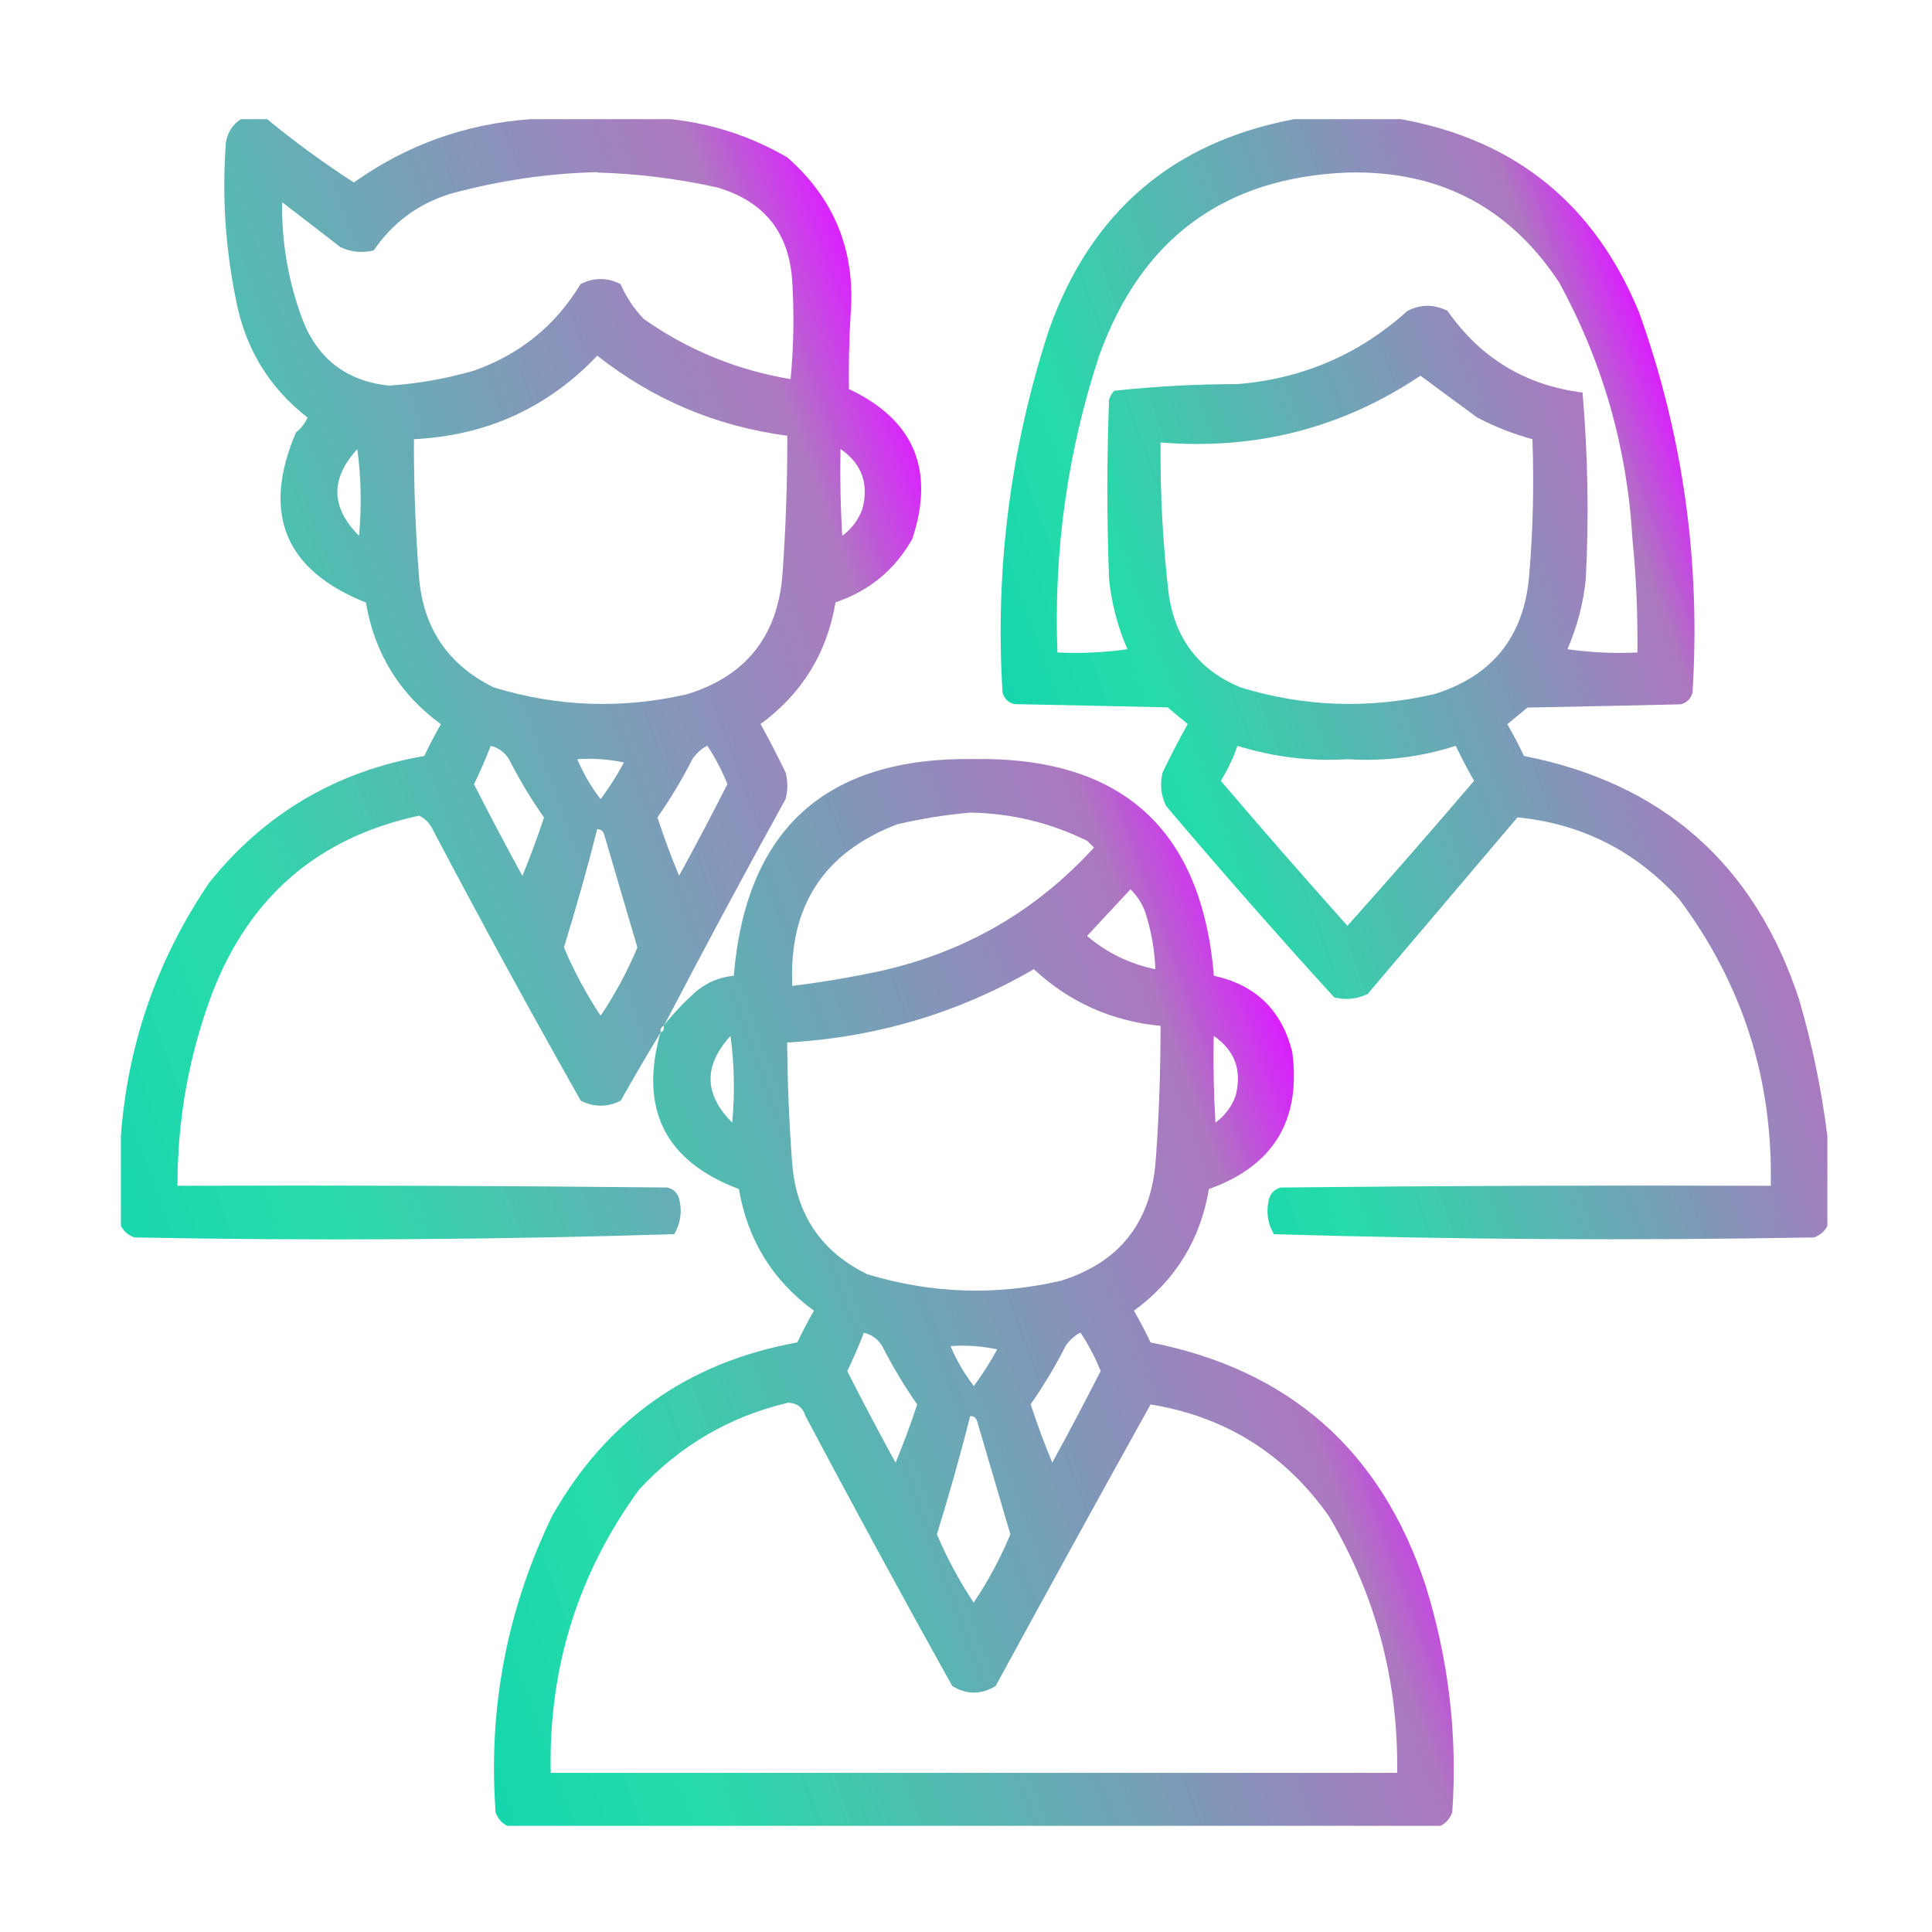
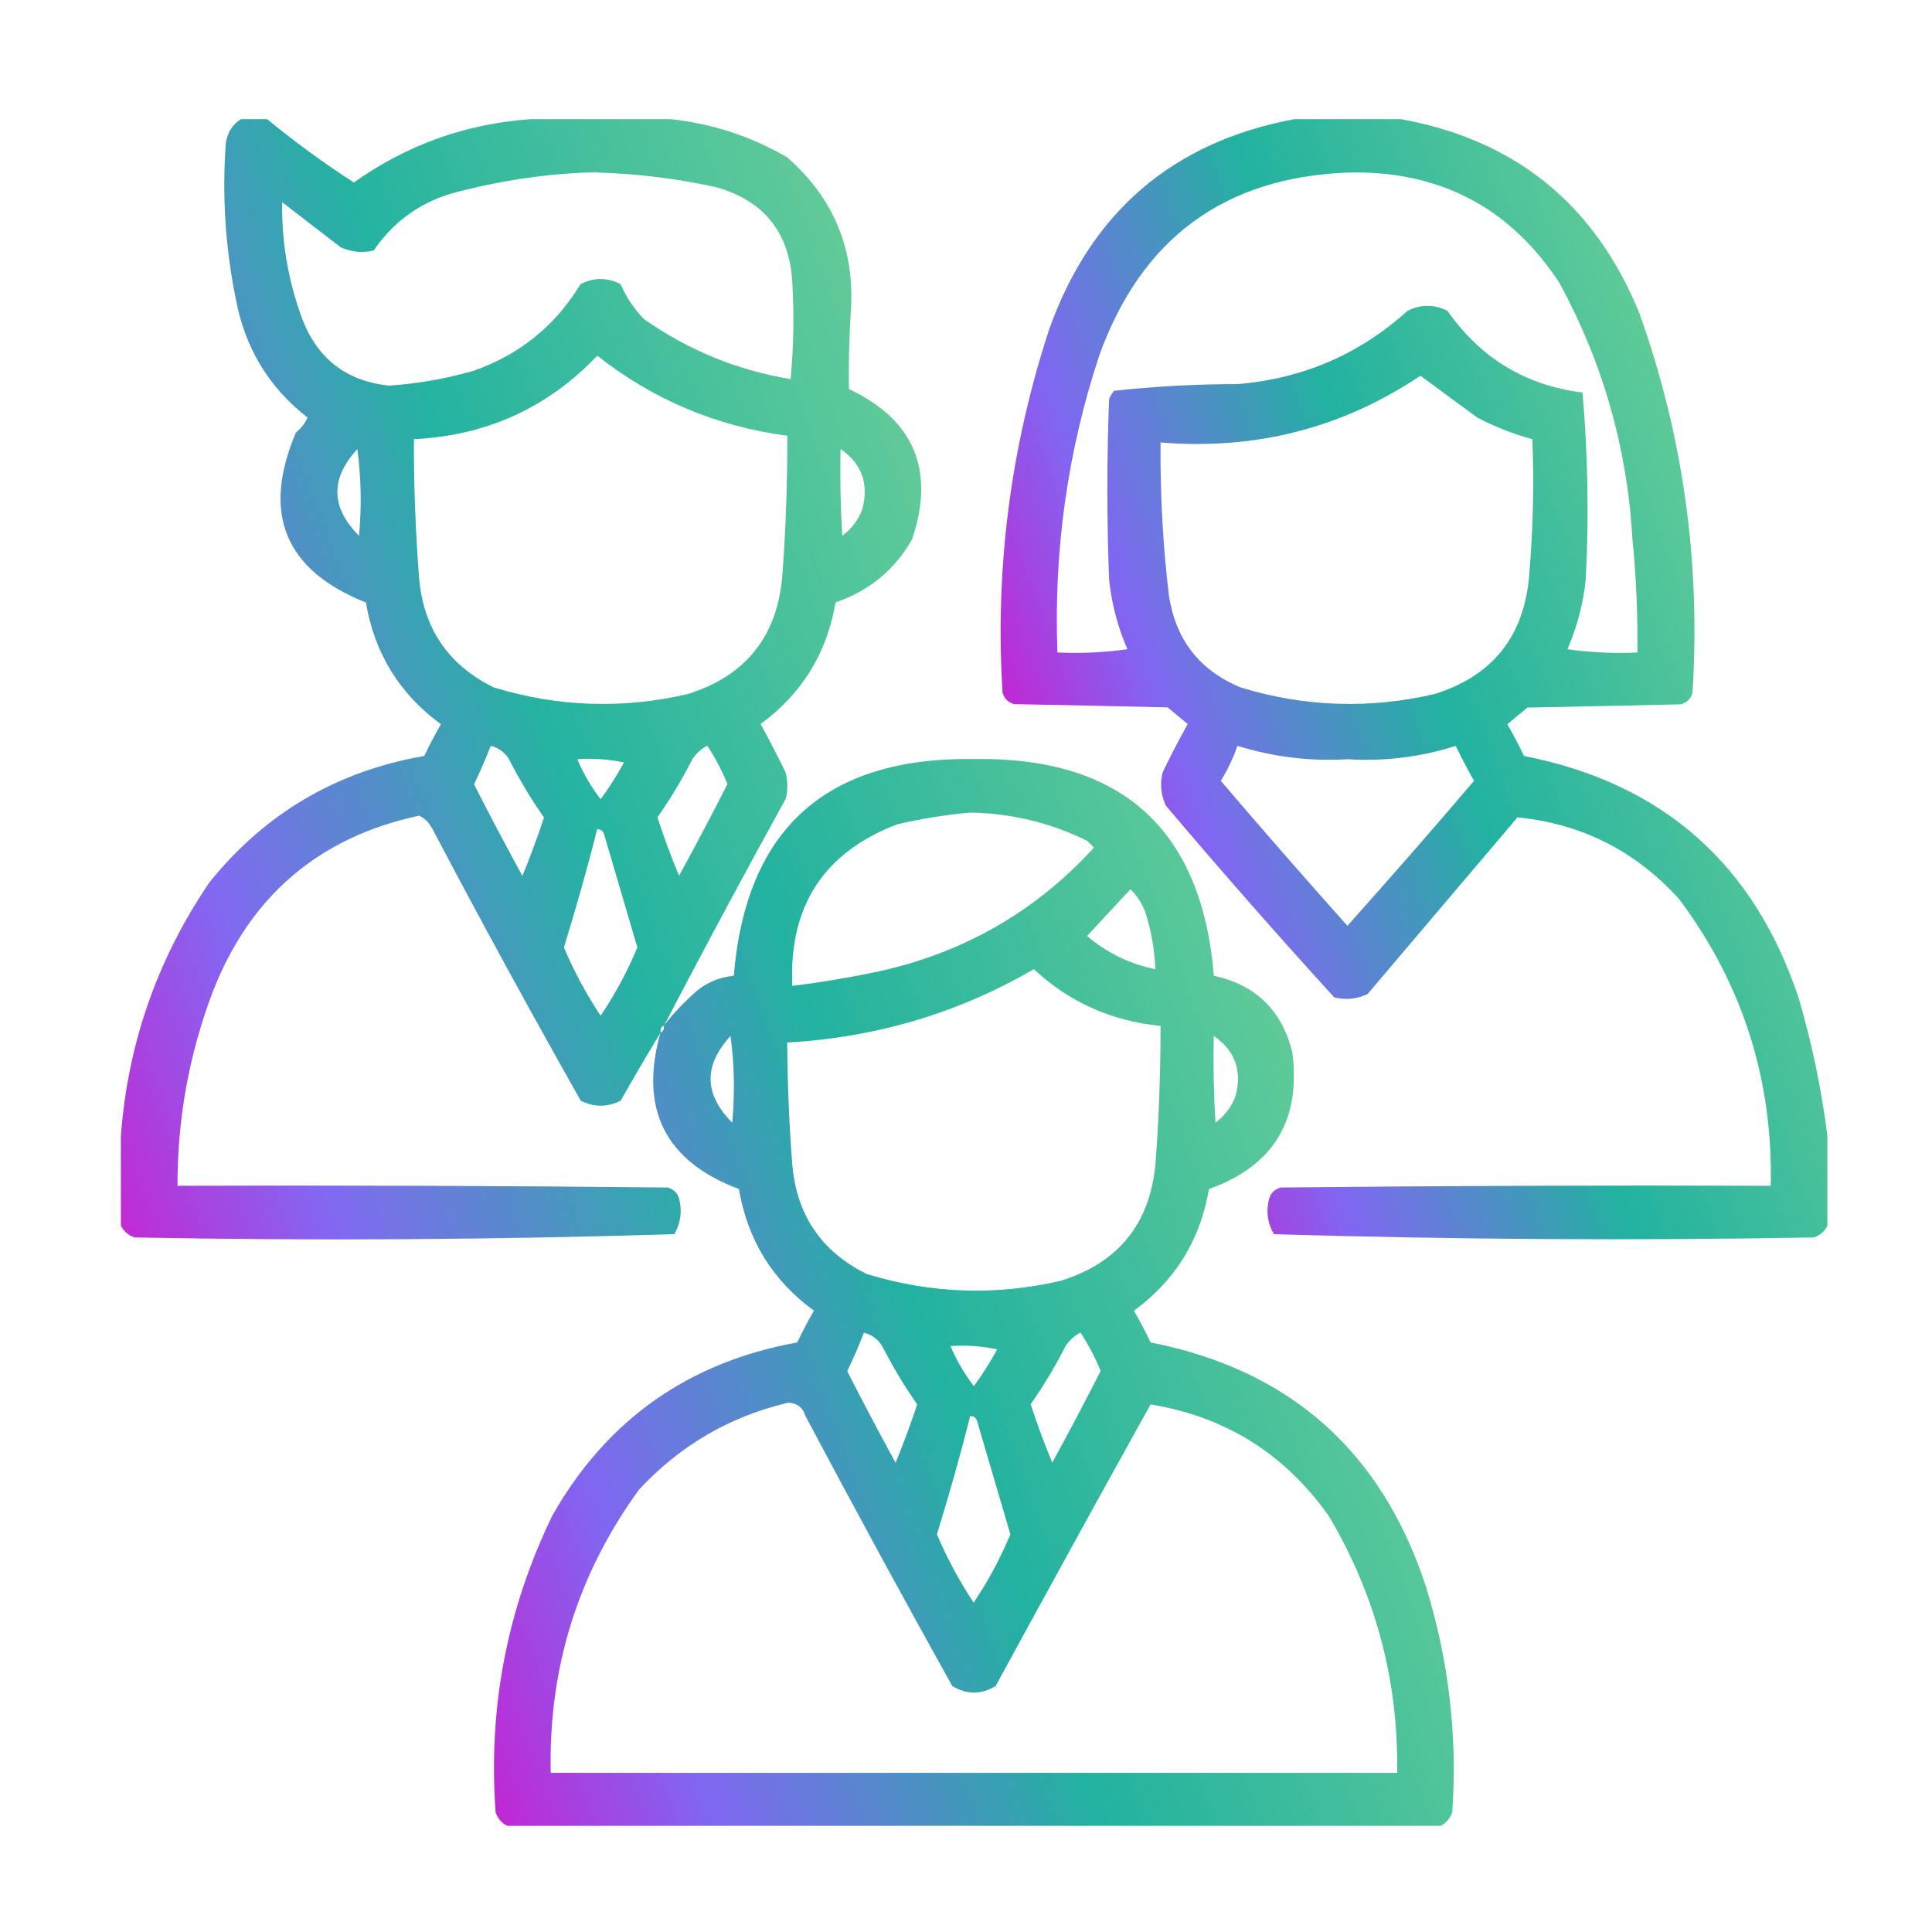
<svg xmlns="http://www.w3.org/2000/svg" xmlns:xlink="http://www.w3.org/1999/xlink" id="Layer_1" data-name="Layer 1" viewBox="0 0 101 101">
  <defs fill="#11d974">
    <style>
      .cls-1 {
        fill: url(#New_Gradient_Swatch-2);
        opacity: .95;
      }

      .cls-1, .cls-2, .cls-3 {
        fill-rule: evenodd;
        isolation: isolate;
      }

      .cls-2 {
        fill: url(#New_Gradient_Swatch-3);
        opacity: .95;
      }

      .cls-3 {
        fill: url(#New_Gradient_Swatch);
        opacity: .94;
      }
    </style>
    <linearGradient id="New_Gradient_Swatch" data-name="New Gradient Swatch" x1="-.86" y1="44.39" x2="49.05" y2="26.22" gradientUnits="userSpaceOnUse" fill="#11d974">
-       <stop offset="0" stop-color="#0bd4aa" fill="#11d974" />
-       <stop offset=".2" stop-color="#1bd9a5" fill="#11d974" />
-       <stop offset=".89" stop-color="#a970bd" fill="#11d974" />
-       <stop offset="1" stop-color="#d913ff" fill="#11d974" />
+       <stop offset="0" stop-color="#bd1dd2" />
+       <stop offset=".2" stop-color="#7a5ff1" />
+       <stop offset=".56" stop-color="#17ae9b" />
+       <stop offset="1" stop-color="#57c793" />
    </linearGradient>
    <linearGradient id="New_Gradient_Swatch-2" data-name="New Gradient Swatch" x1="55.48" y1="44.69" x2="91.26" y2="31.67" xlink:href="#New_Gradient_Swatch" fill="#11d974" />
    <linearGradient id="New_Gradient_Swatch-3" data-name="New Gradient Swatch" x1="21.33" y1="82.16" x2="70.91" y2="64.11" xlink:href="#New_Gradient_Swatch" fill="#11d974" />
  </defs>
  <path class="cls-3" d="m12.58,6.23h1.39c1.44,1.19,2.95,2.29,4.53,3.31,2.77-1.97,5.85-3.07,9.24-3.31h7.32c2.16.23,4.19.89,6.1,2,2.46,2.16,3.57,4.89,3.31,8.19-.08,1.31-.11,2.62-.09,3.92,3.4,1.6,4.51,4.22,3.31,7.84-.91,1.61-2.25,2.71-4.01,3.31-.45,2.66-1.76,4.78-3.92,6.36.46.83.89,1.67,1.31,2.53.12.46.12.93,0,1.39-2.17,3.93-4.29,7.88-6.36,11.85-.15.06-.2.18-.17.35-.71,1.17-1.41,2.36-2.09,3.57-.7.35-1.39.35-2.09,0-2.65-4.69-5.24-9.43-7.75-14.2-.16-.32-.39-.55-.7-.7-5.25,1.13-8.85,4.21-10.8,9.24-1.23,3.26-1.84,6.63-1.83,10.11,8.54-.03,17.08,0,25.62.09.32.09.52.29.61.61.16.65.07,1.26-.26,1.83-9.4.29-18.81.35-28.23.17-.32-.12-.55-.32-.7-.61v-4.7c.36-4.82,1.9-9.23,4.62-13.24,2.9-3.61,6.64-5.82,11.24-6.62.27-.57.56-1.12.87-1.66-2.16-1.58-3.47-3.7-3.92-6.36-4.24-1.69-5.46-4.65-3.66-8.89.27-.21.47-.48.61-.78-2.02-1.57-3.27-3.63-3.75-6.19-.55-2.7-.73-5.44-.52-8.19.09-.54.35-.94.78-1.22Zm18.65,2.79c2.11.06,4.2.32,6.27.78,2.47.73,3.78,2.38,3.92,4.97.1,1.69.07,3.37-.09,5.05-2.81-.47-5.36-1.52-7.67-3.14-.51-.53-.92-1.14-1.22-1.83-.7-.35-1.39-.35-2.09,0-1.31,2.17-3.17,3.68-5.58,4.53-1.46.42-2.94.68-4.44.78-2.22-.24-3.73-1.4-4.53-3.49-.73-1.97-1.08-4-1.05-6.1,1.02.78,2.03,1.57,3.05,2.35.56.26,1.14.32,1.74.17.99-1.45,2.32-2.44,4.01-2.96,2.53-.69,5.09-1.07,7.67-1.13Zm0,9.58c2.91,2.29,6.22,3.69,9.93,4.18,0,2.44-.08,4.88-.26,7.32-.27,3.19-1.93,5.25-4.97,6.19-3.39.78-6.76.67-10.11-.35-2.41-1.18-3.72-3.13-3.92-5.84-.18-2.38-.27-4.76-.26-7.14,3.8-.19,6.99-1.64,9.58-4.36Zm-12.55,4.88c.2,1.48.23,2.99.09,4.53-1.48-1.48-1.51-2.99-.09-4.53Zm25.27,0c1.11.77,1.48,1.81,1.13,3.14-.21.56-.56,1.03-1.05,1.39-.09-1.51-.12-3.02-.09-4.53Zm-18.3,15.51c.41.1.73.33.96.7.54,1.06,1.15,2.08,1.83,3.05-.34,1.03-.72,2.05-1.13,3.05-.87-1.59-1.71-3.18-2.53-4.79.32-.66.61-1.33.87-2Zm11.33,0c.41.62.76,1.29,1.05,2-.82,1.61-1.66,3.21-2.53,4.79-.42-1-.79-2.01-1.13-3.05.68-.97,1.29-1.99,1.83-3.05.21-.31.47-.54.78-.7Zm-6.8.7c.82-.06,1.63,0,2.44.17-.36.67-.77,1.31-1.22,1.92-.5-.65-.91-1.35-1.22-2.09Zm1.05,3.66c.17,0,.29.08.35.26.58,1.98,1.16,3.95,1.74,5.92-.52,1.25-1.16,2.44-1.92,3.57-.75-1.13-1.39-2.32-1.92-3.57.63-2.05,1.22-4.11,1.74-6.19Z" fill="#11d974" />
  <path class="cls-1" d="m67.65,6.23h5.58c5.99,1.08,10.14,4.45,12.46,10.11,2.3,6.42,3.22,13.05,2.79,19.87-.09.32-.29.52-.61.61-2.67.06-5.34.12-8.02.17-.35.29-.7.58-1.05.87.31.54.6,1.09.87,1.66,7.27,1.43,12.06,5.67,14.38,12.72.69,2.37,1.18,4.75,1.48,7.14v4.7c-.14.29-.37.49-.7.61-9.42.17-18.83.11-28.23-.17-.34-.57-.42-1.18-.26-1.83.09-.32.29-.52.61-.61,8.54-.09,17.08-.12,25.62-.09.12-5.57-1.48-10.56-4.79-14.99-2.28-2.51-5.09-3.94-8.45-4.27-2.61,3.08-5.23,6.16-7.84,9.24-.56.26-1.14.32-1.74.17-2.99-3.28-5.92-6.62-8.8-10.02-.26-.56-.32-1.14-.17-1.74.41-.86.85-1.7,1.31-2.53-.35-.29-.7-.58-1.05-.87-2.67-.06-5.34-.12-8.02-.17-.32-.09-.52-.29-.61-.61-.4-6.49.42-12.82,2.44-18.99,2.19-6.13,6.46-9.79,12.81-10.98Zm2.79,2.79c4.78-.12,8.47,1.8,11.07,5.75,2.28,4.17,3.56,8.65,3.83,13.42.2,1.97.28,3.94.26,5.92-1.23.06-2.45,0-3.66-.17.51-1.17.83-2.39.96-3.66.17-3.27.11-6.52-.17-9.76-2.98-.37-5.33-1.8-7.06-4.27-.7-.35-1.39-.35-2.09,0-2.51,2.27-5.47,3.55-8.89,3.83-2.17,0-4.31.12-6.45.35-.11.13-.2.28-.26.44-.12,3.14-.12,6.27,0,9.41.13,1.27.45,2.49.96,3.66-1.21.17-2.43.23-3.66.17-.2-5.3.52-10.47,2.18-15.51,2.2-6.12,6.52-9.32,12.98-9.58Zm3.83,10.63c.98.72,1.96,1.45,2.96,2.18.92.48,1.88.86,2.88,1.13.09,2.38.03,4.77-.17,7.14-.27,3.19-1.93,5.25-4.97,6.19-3.39.78-6.76.67-10.11-.35-2.15-.89-3.39-2.49-3.75-4.79-.32-2.66-.46-5.33-.44-8.02,4.97.41,9.5-.75,13.59-3.49Zm-9.58,19.34c1.87.58,3.78.82,5.75.7,1.94.12,3.83-.11,5.66-.7.3.62.62,1.23.96,1.83-2.18,2.56-4.39,5.08-6.62,7.58-2.23-2.5-4.44-5.02-6.62-7.58.36-.58.65-1.19.87-1.83Z" fill="#11d974" />
  <path class="cls-2" d="m75.31,95.45H26.52c-.29-.14-.49-.37-.61-.7-.4-5.44.59-10.61,2.96-15.51,2.84-5.01,7.11-8.03,12.81-9.06.27-.57.56-1.12.87-1.66-2.16-1.58-3.47-3.7-3.92-6.36-3.86-1.45-5.23-4.18-4.1-8.19.15-.06.2-.18.17-.35.52-.66,1.1-1.27,1.74-1.83.56-.45,1.2-.71,1.92-.78.64-7.67,4.82-11.44,12.55-11.33,7.72-.12,11.91,3.66,12.55,11.33,2.19.48,3.56,1.81,4.1,4.01.46,3.56-1,5.94-4.36,7.14-.45,2.66-1.76,4.78-3.92,6.36.31.54.6,1.09.87,1.66,7.27,1.43,12.06,5.67,14.38,12.72,1.2,3.86,1.67,7.81,1.39,11.85-.12.32-.32.55-.61.7Zm-24.57-52.97c2.14.04,4.18.53,6.1,1.48.12.12.23.23.35.35-3.02,3.31-6.74,5.46-11.15,6.45-1.54.33-3.08.59-4.62.78-.19-4.16,1.64-6.98,5.49-8.45,1.29-.3,2.57-.5,3.83-.61Zm8.36,4.01c.34.34.61.74.78,1.22.31.97.48,1.96.52,2.96-1.35-.28-2.54-.86-3.57-1.74.76-.82,1.51-1.63,2.27-2.44Zm-5.05,4.18c1.86,1.73,4.07,2.71,6.62,2.96,0,2.38-.08,4.77-.26,7.14-.27,3.19-1.93,5.25-4.97,6.19-3.39.78-6.76.67-10.11-.35-2.41-1.18-3.72-3.13-3.92-5.84-.16-2.09-.24-4.18-.26-6.27,4.63-.26,8.93-1.53,12.89-3.83Zm-15.86,3.49c.2,1.48.23,2.99.09,4.53-1.48-1.48-1.51-2.99-.09-4.53Zm25.27,0c1.11.77,1.48,1.81,1.13,3.14-.21.56-.56,1.03-1.05,1.39-.09-1.51-.12-3.02-.09-4.53Zm-18.3,15.51c.41.1.73.33.96.7.54,1.06,1.15,2.08,1.83,3.05-.34,1.03-.72,2.05-1.13,3.05-.87-1.59-1.71-3.18-2.53-4.79.32-.66.61-1.33.87-2Zm11.33,0c.41.62.76,1.29,1.05,2-.82,1.61-1.66,3.21-2.53,4.79-.42-1-.79-2.01-1.13-3.05.68-.97,1.29-1.99,1.83-3.05.21-.31.47-.54.78-.7Zm-6.8.7c.82-.06,1.63,0,2.44.17-.36.67-.77,1.31-1.22,1.92-.5-.65-.91-1.35-1.22-2.09Zm-8.54,2.96c.49,0,.81.22.96.7,2.51,4.73,5.07,9.44,7.67,14.11.76.46,1.51.46,2.27,0,2.68-4.92,5.38-9.83,8.1-14.72,3.91.64,7.02,2.58,9.32,5.84,2.45,4.13,3.64,8.6,3.57,13.42H28.79c-.12-5.48,1.42-10.41,4.62-14.81,2.14-2.3,4.72-3.81,7.75-4.53Zm9.58.7c.17,0,.29.08.35.26.58,1.98,1.16,3.95,1.74,5.92-.52,1.25-1.16,2.44-1.92,3.57-.75-1.13-1.39-2.32-1.92-3.57.63-2.05,1.22-4.11,1.74-6.19Z" fill="#11d974" />
</svg>
